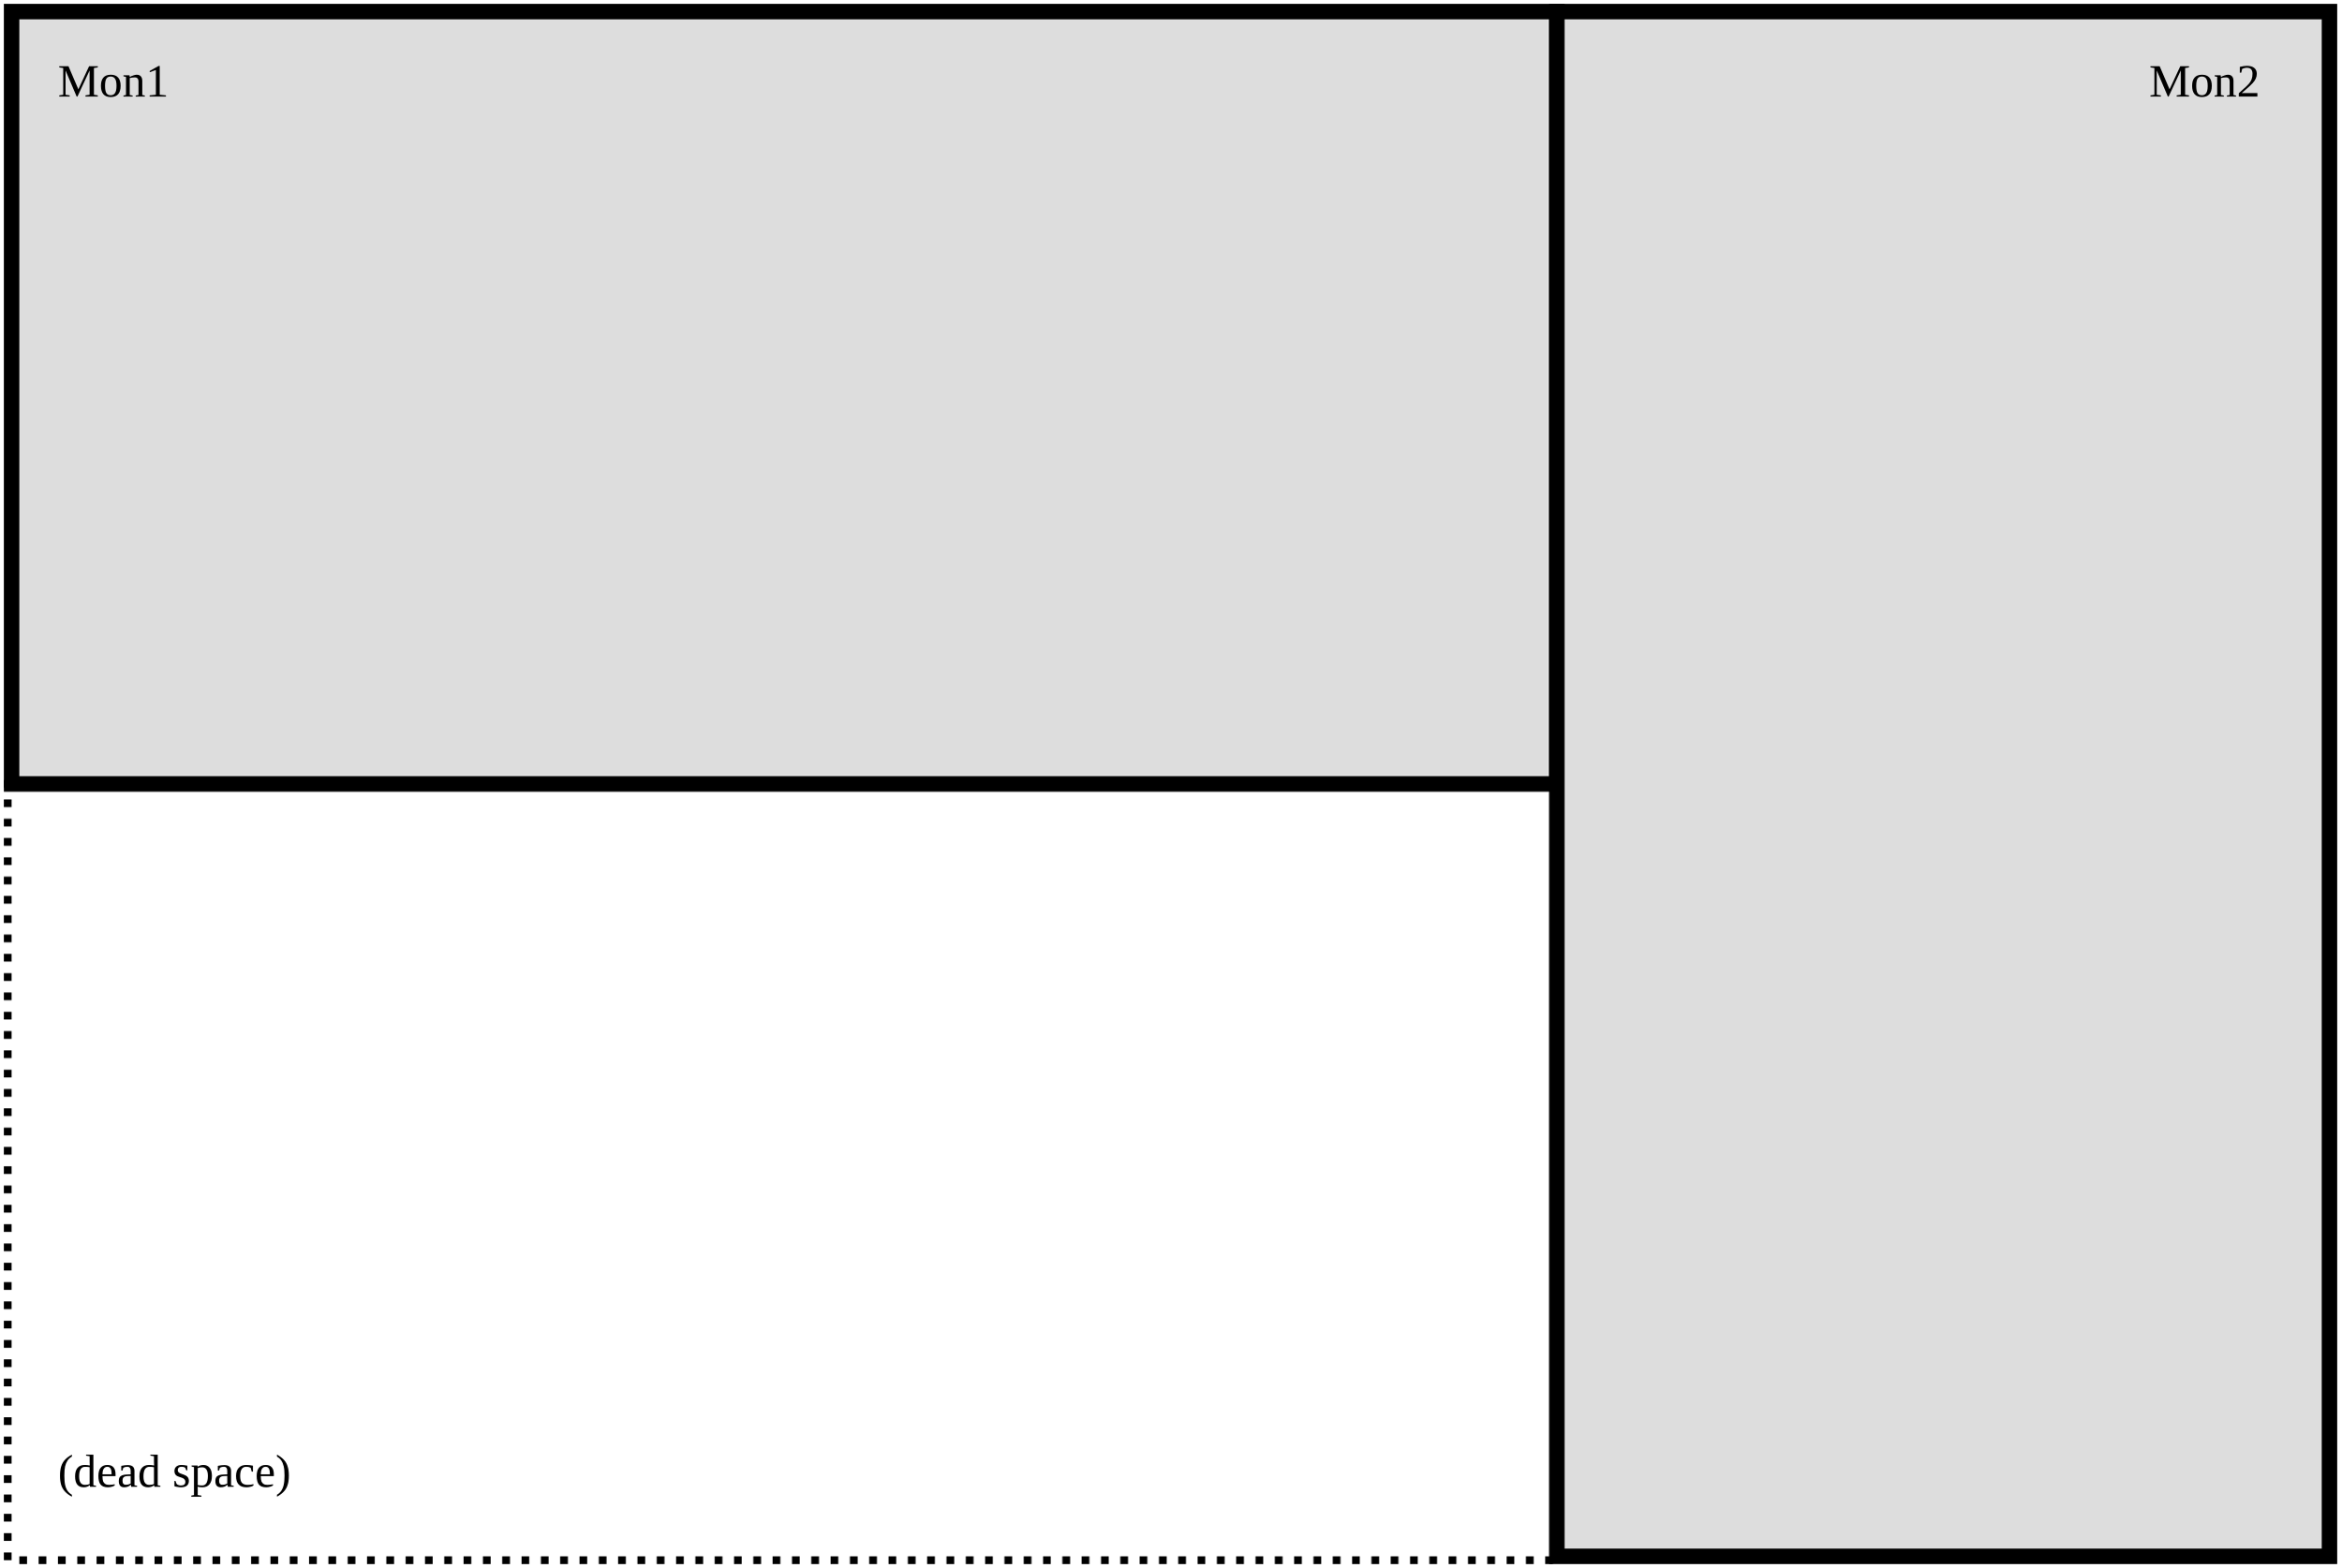
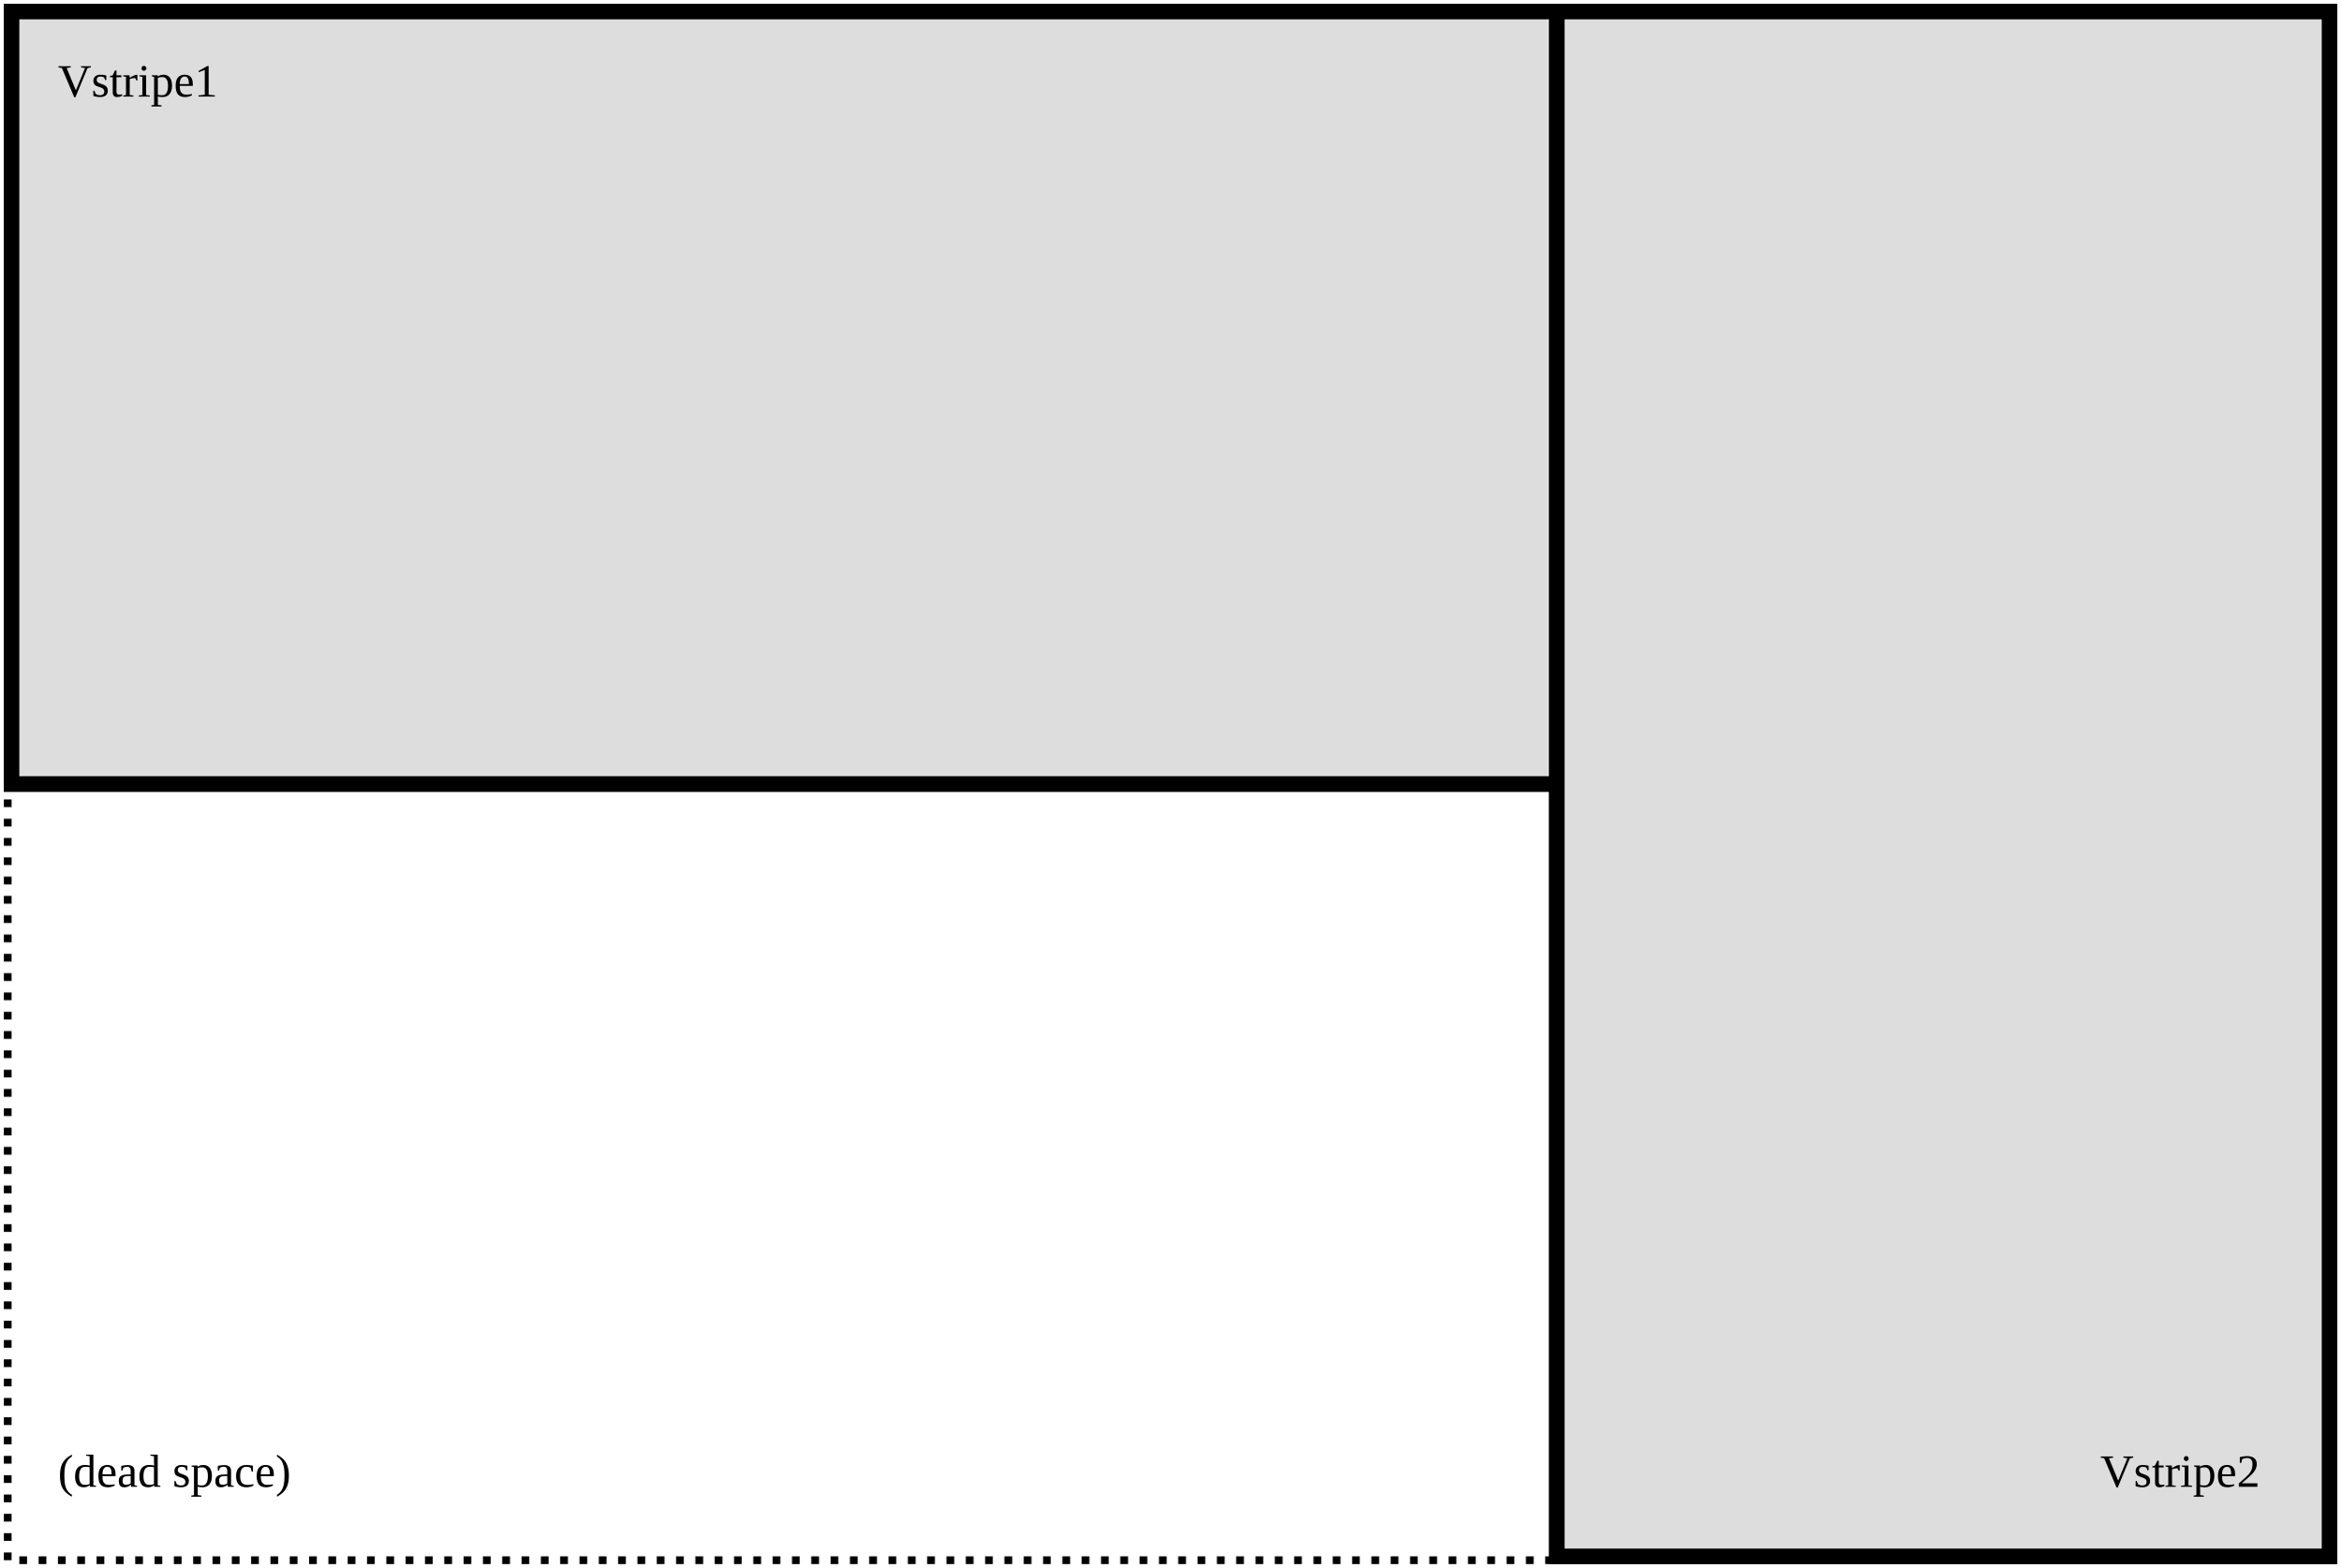
<svg xmlns="http://www.w3.org/2000/svg" version="1.1" baseProfile="full" width="606" height="406">
  <style type="text/css">
  rect {
   fill: #DDDDDD;
   stroke: #000000;
   stroke-width: 4;
  }
  polyline {
   fill: none;
   stroke: #000000;
  }
  .vis-no  { visibility: hidden; }
  .vis-yes { visibility: visible; }
 </style>
  <rect width="400" height="200" x="3" y="3" class="monitors" />
  <text x="15" y="25" class="monlabel">Mon1</text>
  <rect width="200" height="400" x="403" y="3" class="monitors" />
  <text x="585" y="25" text-anchor="end" class="monlabel">Mon2</text>
  <polyline points="2,202 2,404 402,404" class="monitors" style="stroke-width: 2; stroke-dasharray: 2,3;" />
  <text x="15" y="385" class="monlabel">(dead space)</text>
+   <rect width="600" height="200" x="3" y="3" class="hstripe" />
+   <text x="15" y="25" class="hslabel">Hstripe1</text>
+   <rect width="200" height="200" x="403" y="203" class="hstripe" />
+   <text x="585" y="385" text-anchor="end" class="hslabel">Hstripe2</text>
+   <rect width="400" height="200" x="3" y="3" class="vstripe" />
+   <text x="15" y="25" class="vslabel">Vstripe1</text>
+   <rect width="200" height="400" x="403" y="3" class="vstripe" />
+   <text x="585" y="385" text-anchor="end" class="vslabel">Vstripe2</text>
</svg>
